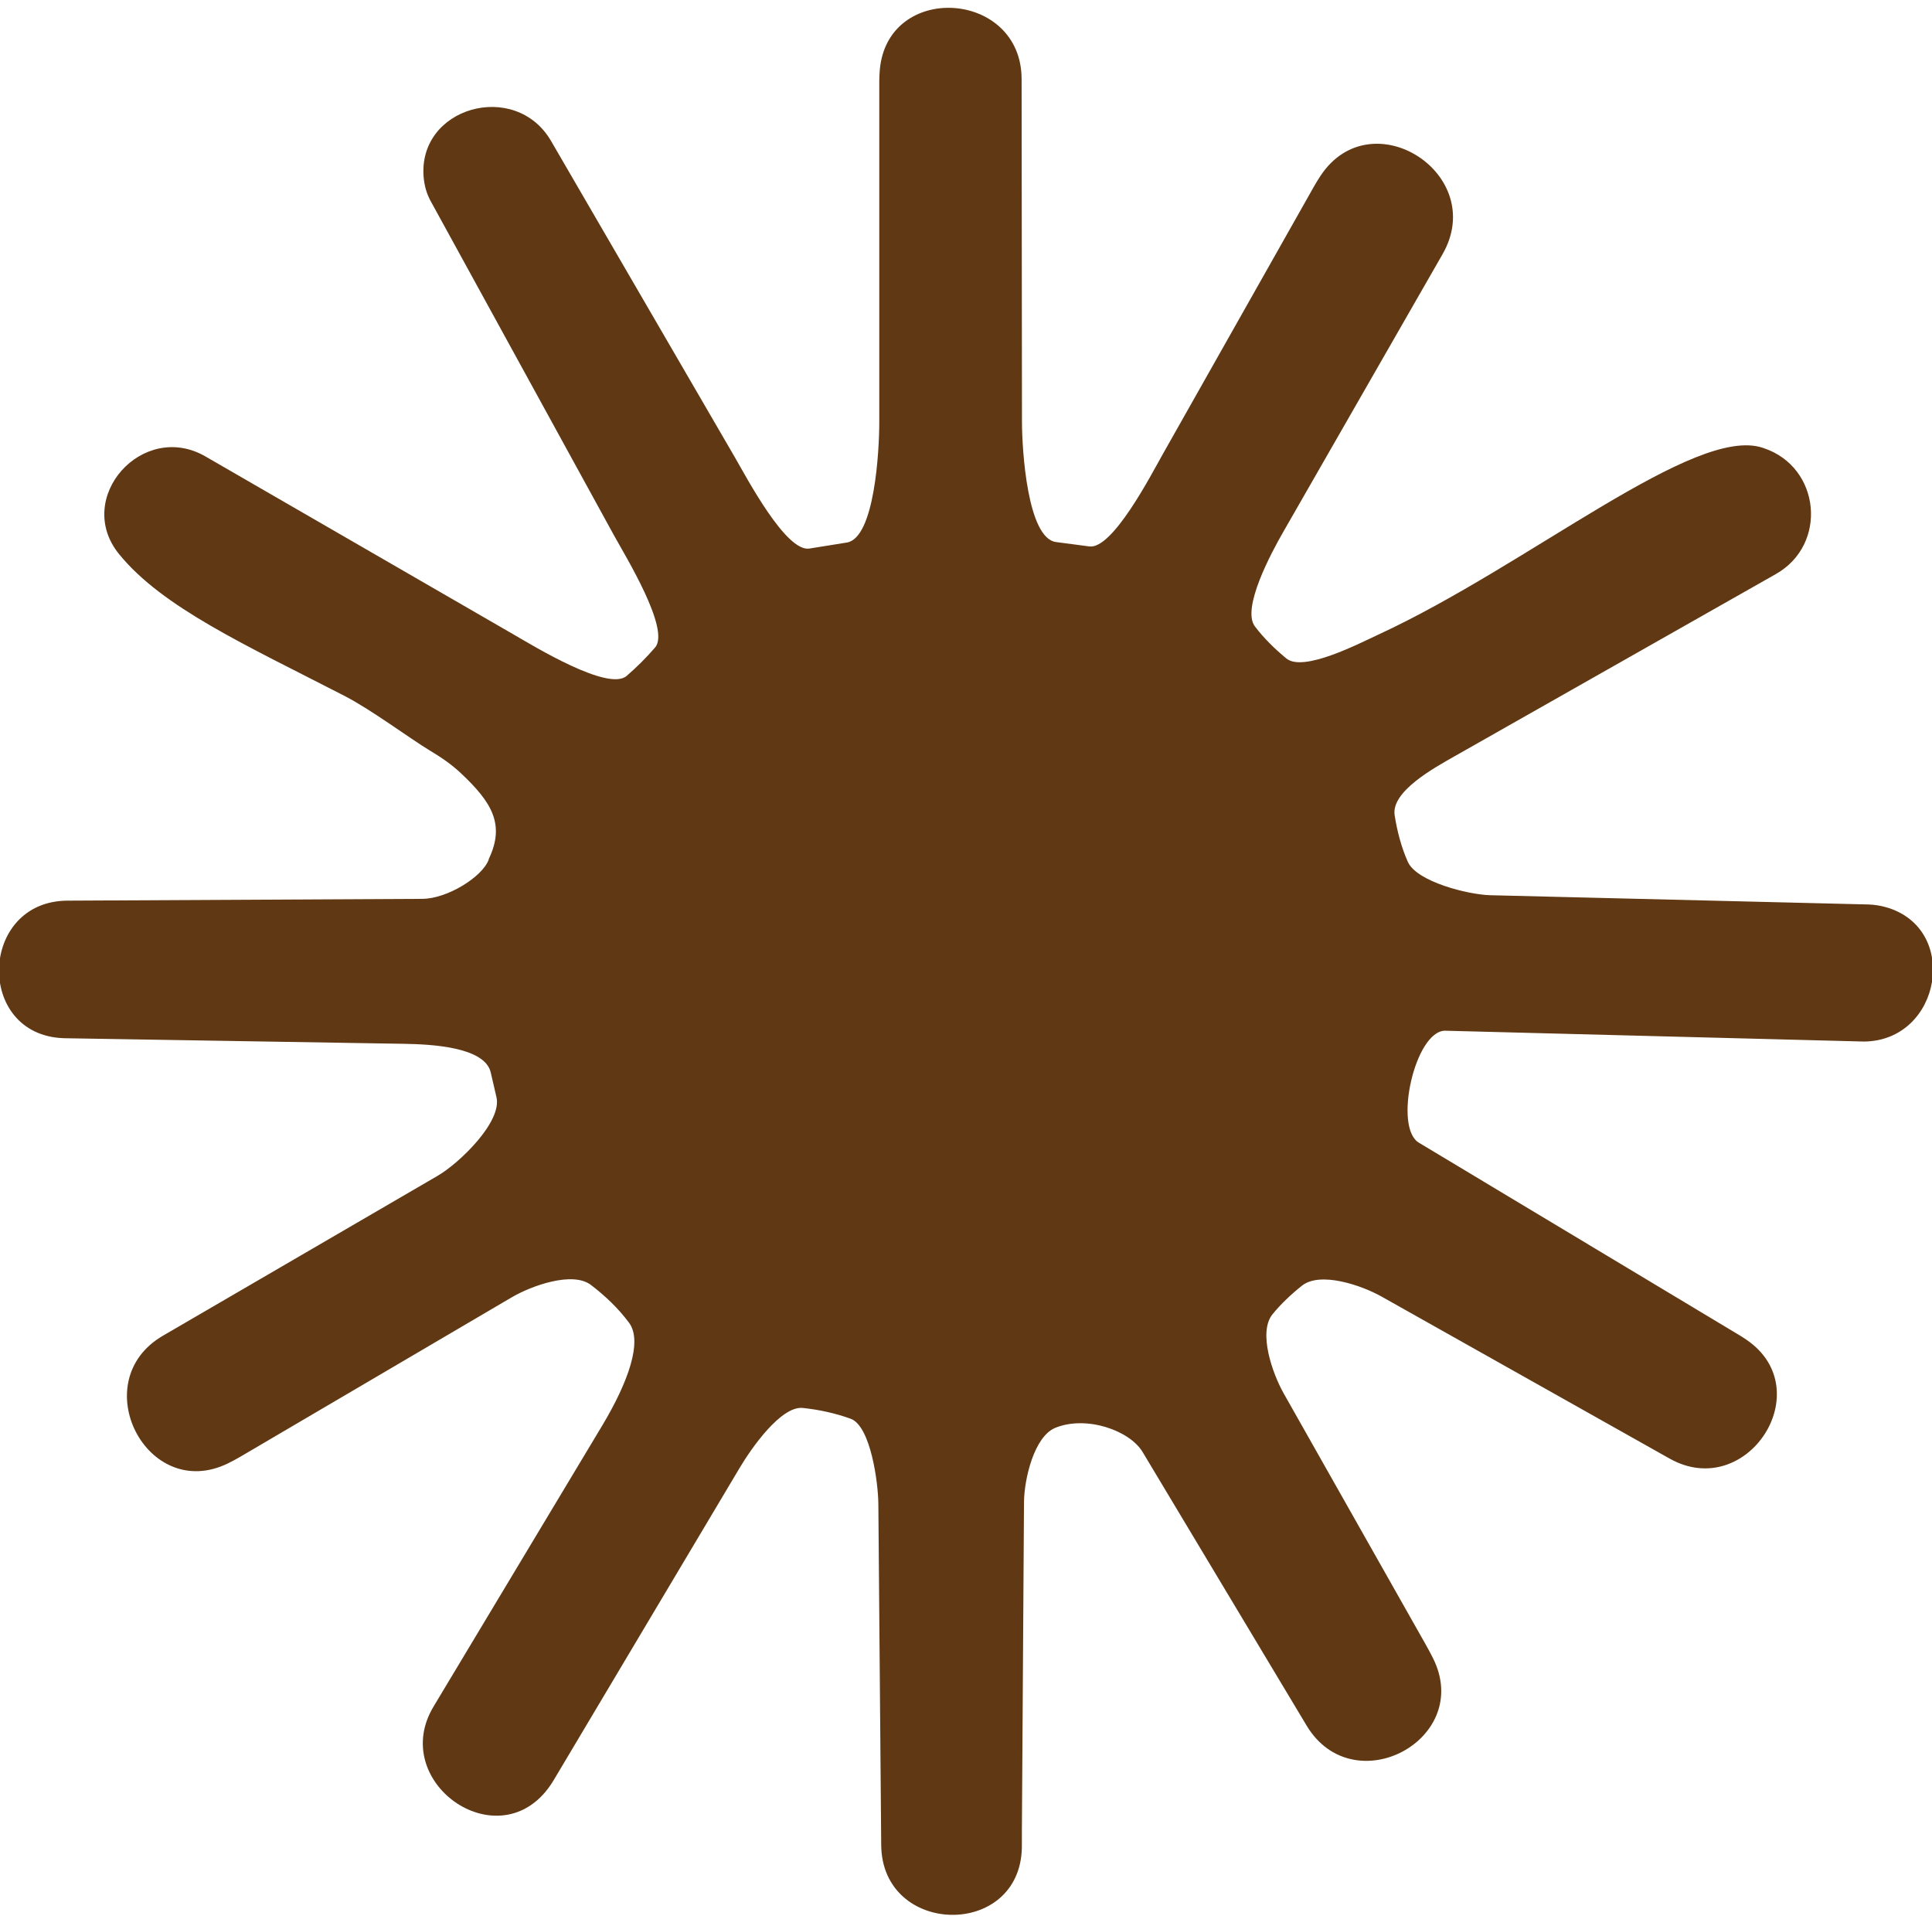
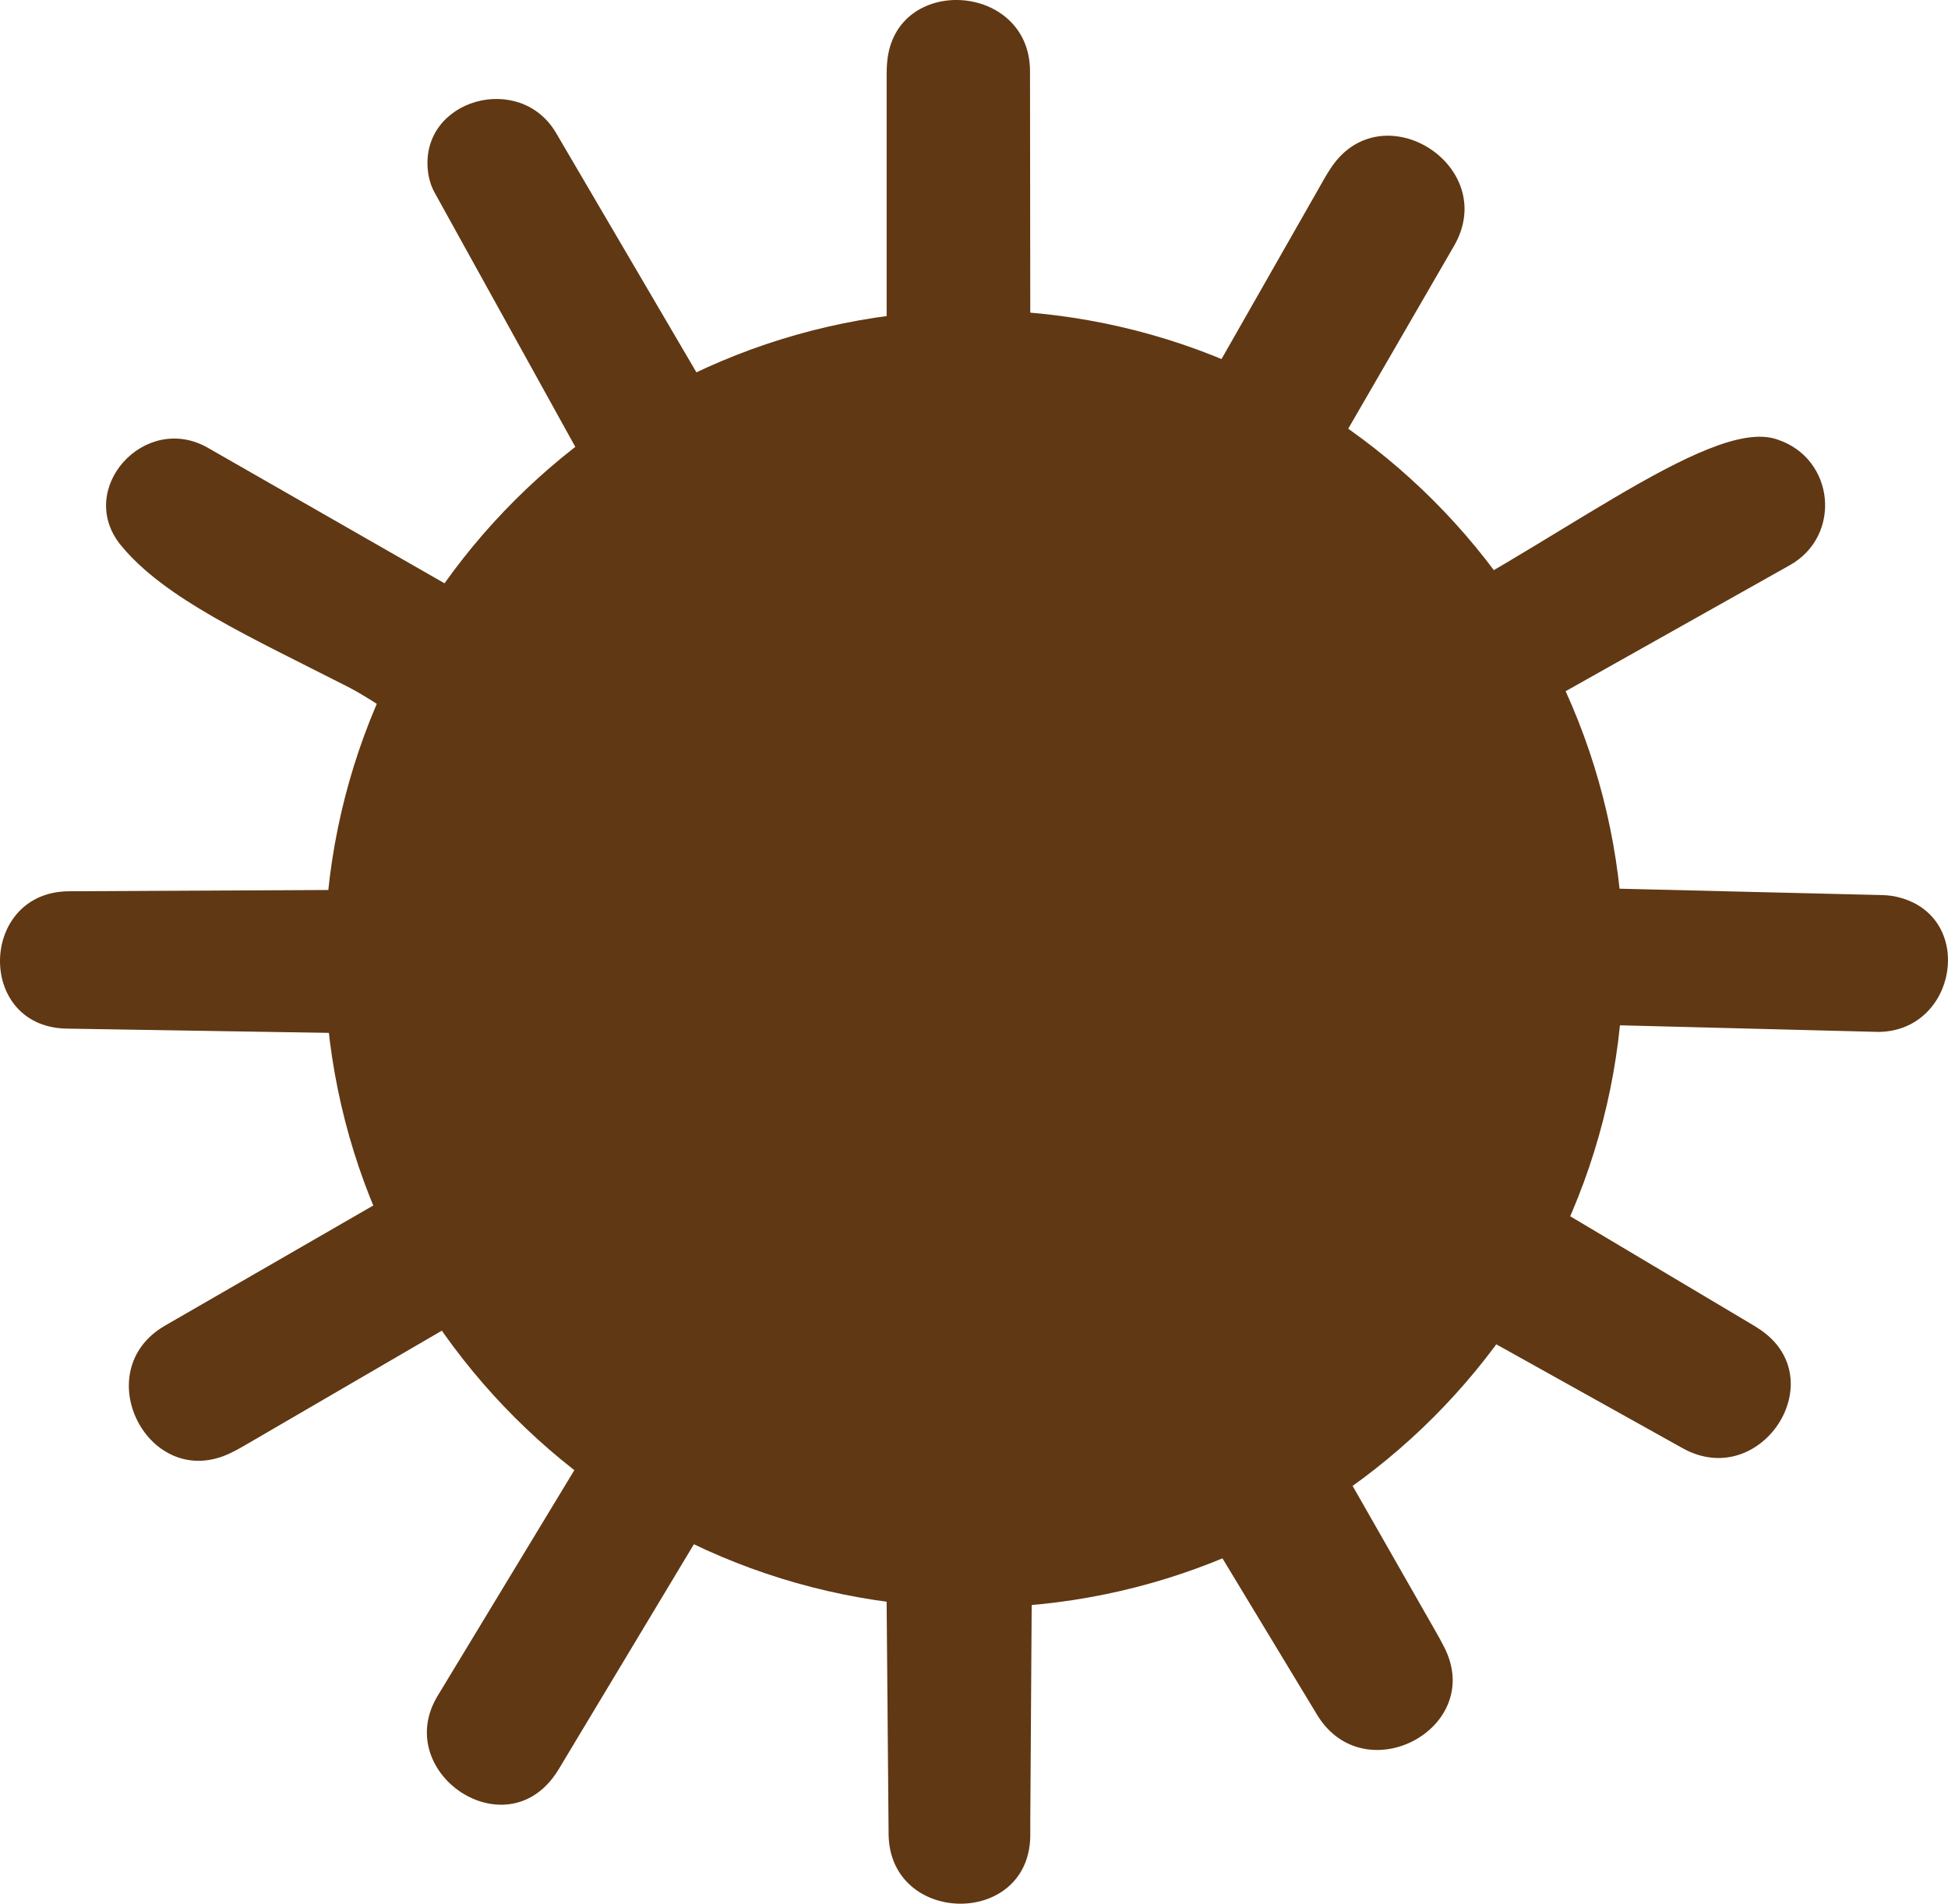
- <svg xmlns="http://www.w3.org/2000/svg" id="a" viewBox="0 0 1005 1000">
-   <path d="M254.263,446.759c8.577-17.963,1.589-29.468-14.531-44.623-5.007-4.707-10.303-8.265-16.19-11.809-10.39-6.255-30.163-21.043-44.087-28.251-51.719-26.638-94.943-46.109-117.52-73.879-23.773-29.242,12.296-69.653,44.926-50.804,52.141,30.121,126.819,73.261,160.087,92.479,10.918,6.307,49.488,29.926,59.025,21.678,5.352-4.628,10.268-9.524,14.801-14.793,8.053-9.36-15.521-47.622-21.459-58.448l-95.32-173.776c-2-3.657-3.147-7.647-3.565-11.825-3.69-36.929,47.586-51.449,66.233-19.363l95.563,164.432c6.21,10.685,26.614,49.486,38.813,47.528l19.471-3.125c14.484-2.325,16.878-47.87,16.878-62.543V42.657c0-2.024.082-4.022.242-5.989,3.776-46.283,73.749-41.949,73.798,4.487l.187,178.131c.016,14.979,2.86,60.676,17.707,62.633l17.36,2.289c12.079,1.592,32.173-37.357,38.166-47.966l78.591-139.12c1.083-1.918,2.222-3.782,3.414-5.59,26.406-40.071,87.426-.963,63.547,40.664l-82.903,144.515c-5.882,10.254-21.831,39.629-14.723,49.074,4.604,6.117,10.5,11.864,16.367,16.692,8.823,7.261,37.508-7.617,47.878-12.414,78.593-36.353,164.621-109.039,199.954-97.147l.554.186c29.51,9.92,33.368,50.097,6.285,65.454l-167.027,94.71c-10.85,6.152-33.203,18.384-31.31,30.715,1.291,8.413,3.592,16.991,6.871,24.292,4.668,10.392,31.521,17.065,42.908,17.344,45.73,1.118,196.524,4.81,196.524,4.81,3.136.079,6.194.557,9.154,1.385,38.825,10.857,29.11,69.407-11.2,69.911l-218.084-5.638c-15.609.215-26.94,50.54-13.47,58.306l164.755,98.933c1.94,1.121,3.823,2.307,5.644,3.556,38.047,26.082.126,84.351-40.08,61.74l-149.806-84.246c-10.577-5.948-31.983-13.224-41.466-5.652-5.513,4.402-10.957,9.506-15.292,14.859-7.574,9.354-.033,30.791,5.893,41.267l73.698,130.293c1.33,2.348,2.602,4.72,3.811,7.109,21.405,42.3-41.292,75.877-65.671,35.219l-85.304-142.269c-6.719-11.213-29.236-19.163-45.409-12.566-11.049,4.507-16.203,26.784-16.28,38.719l-1.095,170.16c-.003.415-.009,9.09-.017,9.503-.998,47.463-72.751,46.097-73.168-1.374l-1.486-177.52c-.097-11.075-4.019-40.486-14.439-44.234-7.93-2.853-16.314-4.688-24.822-5.591-11.432-1.214-26.951,21.202-32.835,31.081-25.428,42.691-96.816,162.543-96.816,162.543-.887,1.49-1.849,2.918-2.879,4.284-27.245,36.135-82.904-3.768-59.609-42.569l87.649-145.993c13.601-22.655,21.278-44.024,14.048-53.699-5.613-7.511-12.137-13.738-19.767-19.598-9.535-7.325-30.927.348-41.295,6.437l-141.059,82.847c-2.106,1.236-4.241,2.383-6.398,3.442-42.303,20.765-74.664-42.638-33.936-66.344l142.922-83.188c11.328-6.593,33.553-28.064,30.592-40.834l-3.002-12.945c-3.098-13.362-31.412-14.636-45.123-14.861l-175.919-2.896c-.371-.006-.742-.016-1.113-.029-46.126-1.608-44.16-71.304,1.994-71.537l184.48-.932c13.115,0,31.549-11.549,34.687-20.529v-.215Z" style="fill:#603813;" />
+ <svg xmlns="http://www.w3.org/2000/svg" width="133" height="130" viewBox="0 0 133 130" fill="none">
+   <path d="M33.683 58.022C34.817 55.668 33.893 54.16 31.762 52.173C31.1 51.556 30.4 51.09 29.621 50.626C28.248 49.806 25.634 47.868 23.793 46.923C16.956 43.432 11.242 40.88 8.257 37.24C5.114 33.407 9.882 28.111 14.196 30.581C21.089 34.529 30.962 40.183 35.36 42.702C36.803 43.529 41.902 46.624 43.163 45.543C43.87 44.937 44.52 44.295 45.12 43.605C46.184 42.378 43.068 37.363 42.283 35.944L29.681 13.168C29.417 12.689 29.265 12.166 29.21 11.618C28.722 6.778 35.501 4.875 37.966 9.08L50.599 30.631C51.42 32.032 54.118 37.117 55.731 36.861L58.305 36.451C60.22 36.147 60.536 30.177 60.536 28.254V5.058C60.536 4.793 60.547 4.531 60.568 4.273C61.067 -1.793 70.318 -1.225 70.324 4.861L70.349 28.208C70.351 30.171 70.727 36.161 72.69 36.417L74.985 36.717C76.582 36.926 79.238 31.821 80.031 30.43L90.42 12.197C90.564 11.945 90.714 11.701 90.872 11.464C94.363 6.212 102.43 11.338 99.273 16.794L88.313 35.734C87.535 37.078 85.427 40.928 86.366 42.166C86.975 42.968 87.754 43.721 88.53 44.354C89.697 45.306 93.489 43.356 94.86 42.727C105.25 37.962 116.623 28.436 121.294 29.994L121.367 30.019C125.268 31.319 125.778 36.585 122.198 38.598L100.117 51.011C98.682 51.817 95.727 53.42 95.978 55.037C96.148 56.139 96.452 57.264 96.886 58.22C97.503 59.583 101.053 60.457 102.558 60.493C108.604 60.64 128.539 61.124 128.539 61.124C128.954 61.134 129.358 61.197 129.749 61.306C134.882 62.728 133.598 70.402 128.269 70.468L99.438 69.73C97.374 69.758 95.876 76.354 97.657 77.371L119.438 90.338C119.694 90.485 119.943 90.641 120.184 90.804C125.214 94.223 120.2 101.86 114.885 98.896L95.081 87.854C93.682 87.075 90.852 86.121 89.599 87.114C88.87 87.691 88.15 88.359 87.577 89.061C86.576 90.287 87.573 93.097 88.356 94.47L98.099 111.546C98.275 111.854 98.443 112.165 98.603 112.478C101.433 118.022 93.144 122.423 89.921 117.094L78.644 98.448C77.756 96.978 74.779 95.936 72.641 96.801C71.18 97.391 70.499 100.311 70.489 101.876L70.344 124.178C70.344 124.232 70.343 125.369 70.342 125.423C70.21 131.644 60.724 131.465 60.669 125.243L60.472 101.976C60.459 100.525 59.941 96.67 58.563 96.179C57.515 95.805 56.407 95.564 55.282 95.446C53.77 95.287 51.719 98.225 50.941 99.52C47.579 105.115 38.142 120.823 38.142 120.823C38.024 121.019 37.897 121.206 37.761 121.385C34.159 126.121 26.801 120.891 29.881 115.805L41.468 96.671C43.266 93.701 44.281 90.901 43.325 89.633C42.583 88.648 41.721 87.832 40.712 87.064C39.451 86.104 36.623 87.11 35.253 87.908L16.605 98.766C16.326 98.928 16.044 99.078 15.759 99.217C10.166 101.939 5.888 93.629 11.272 90.522L30.167 79.619C31.664 78.754 34.603 75.94 34.211 74.267L33.814 72.57C33.405 70.819 29.662 70.652 27.849 70.622L4.592 70.243C4.543 70.242 4.494 70.241 4.445 70.239C-1.653 70.028 -1.393 60.893 4.709 60.863L29.097 60.741C30.831 60.741 33.268 59.227 33.683 58.05L33.683 58.022Z" fill="#603813" />
+   <path d="M110.833 65.481C110.833 89.945 90.985 109.777 66.5 109.777C42.015 109.777 22.167 89.945 22.167 65.481C22.167 41.017 42.015 21.185 66.5 21.185C90.985 21.185 110.833 41.017 110.833 65.481Z" fill="#603813" />
</svg>
